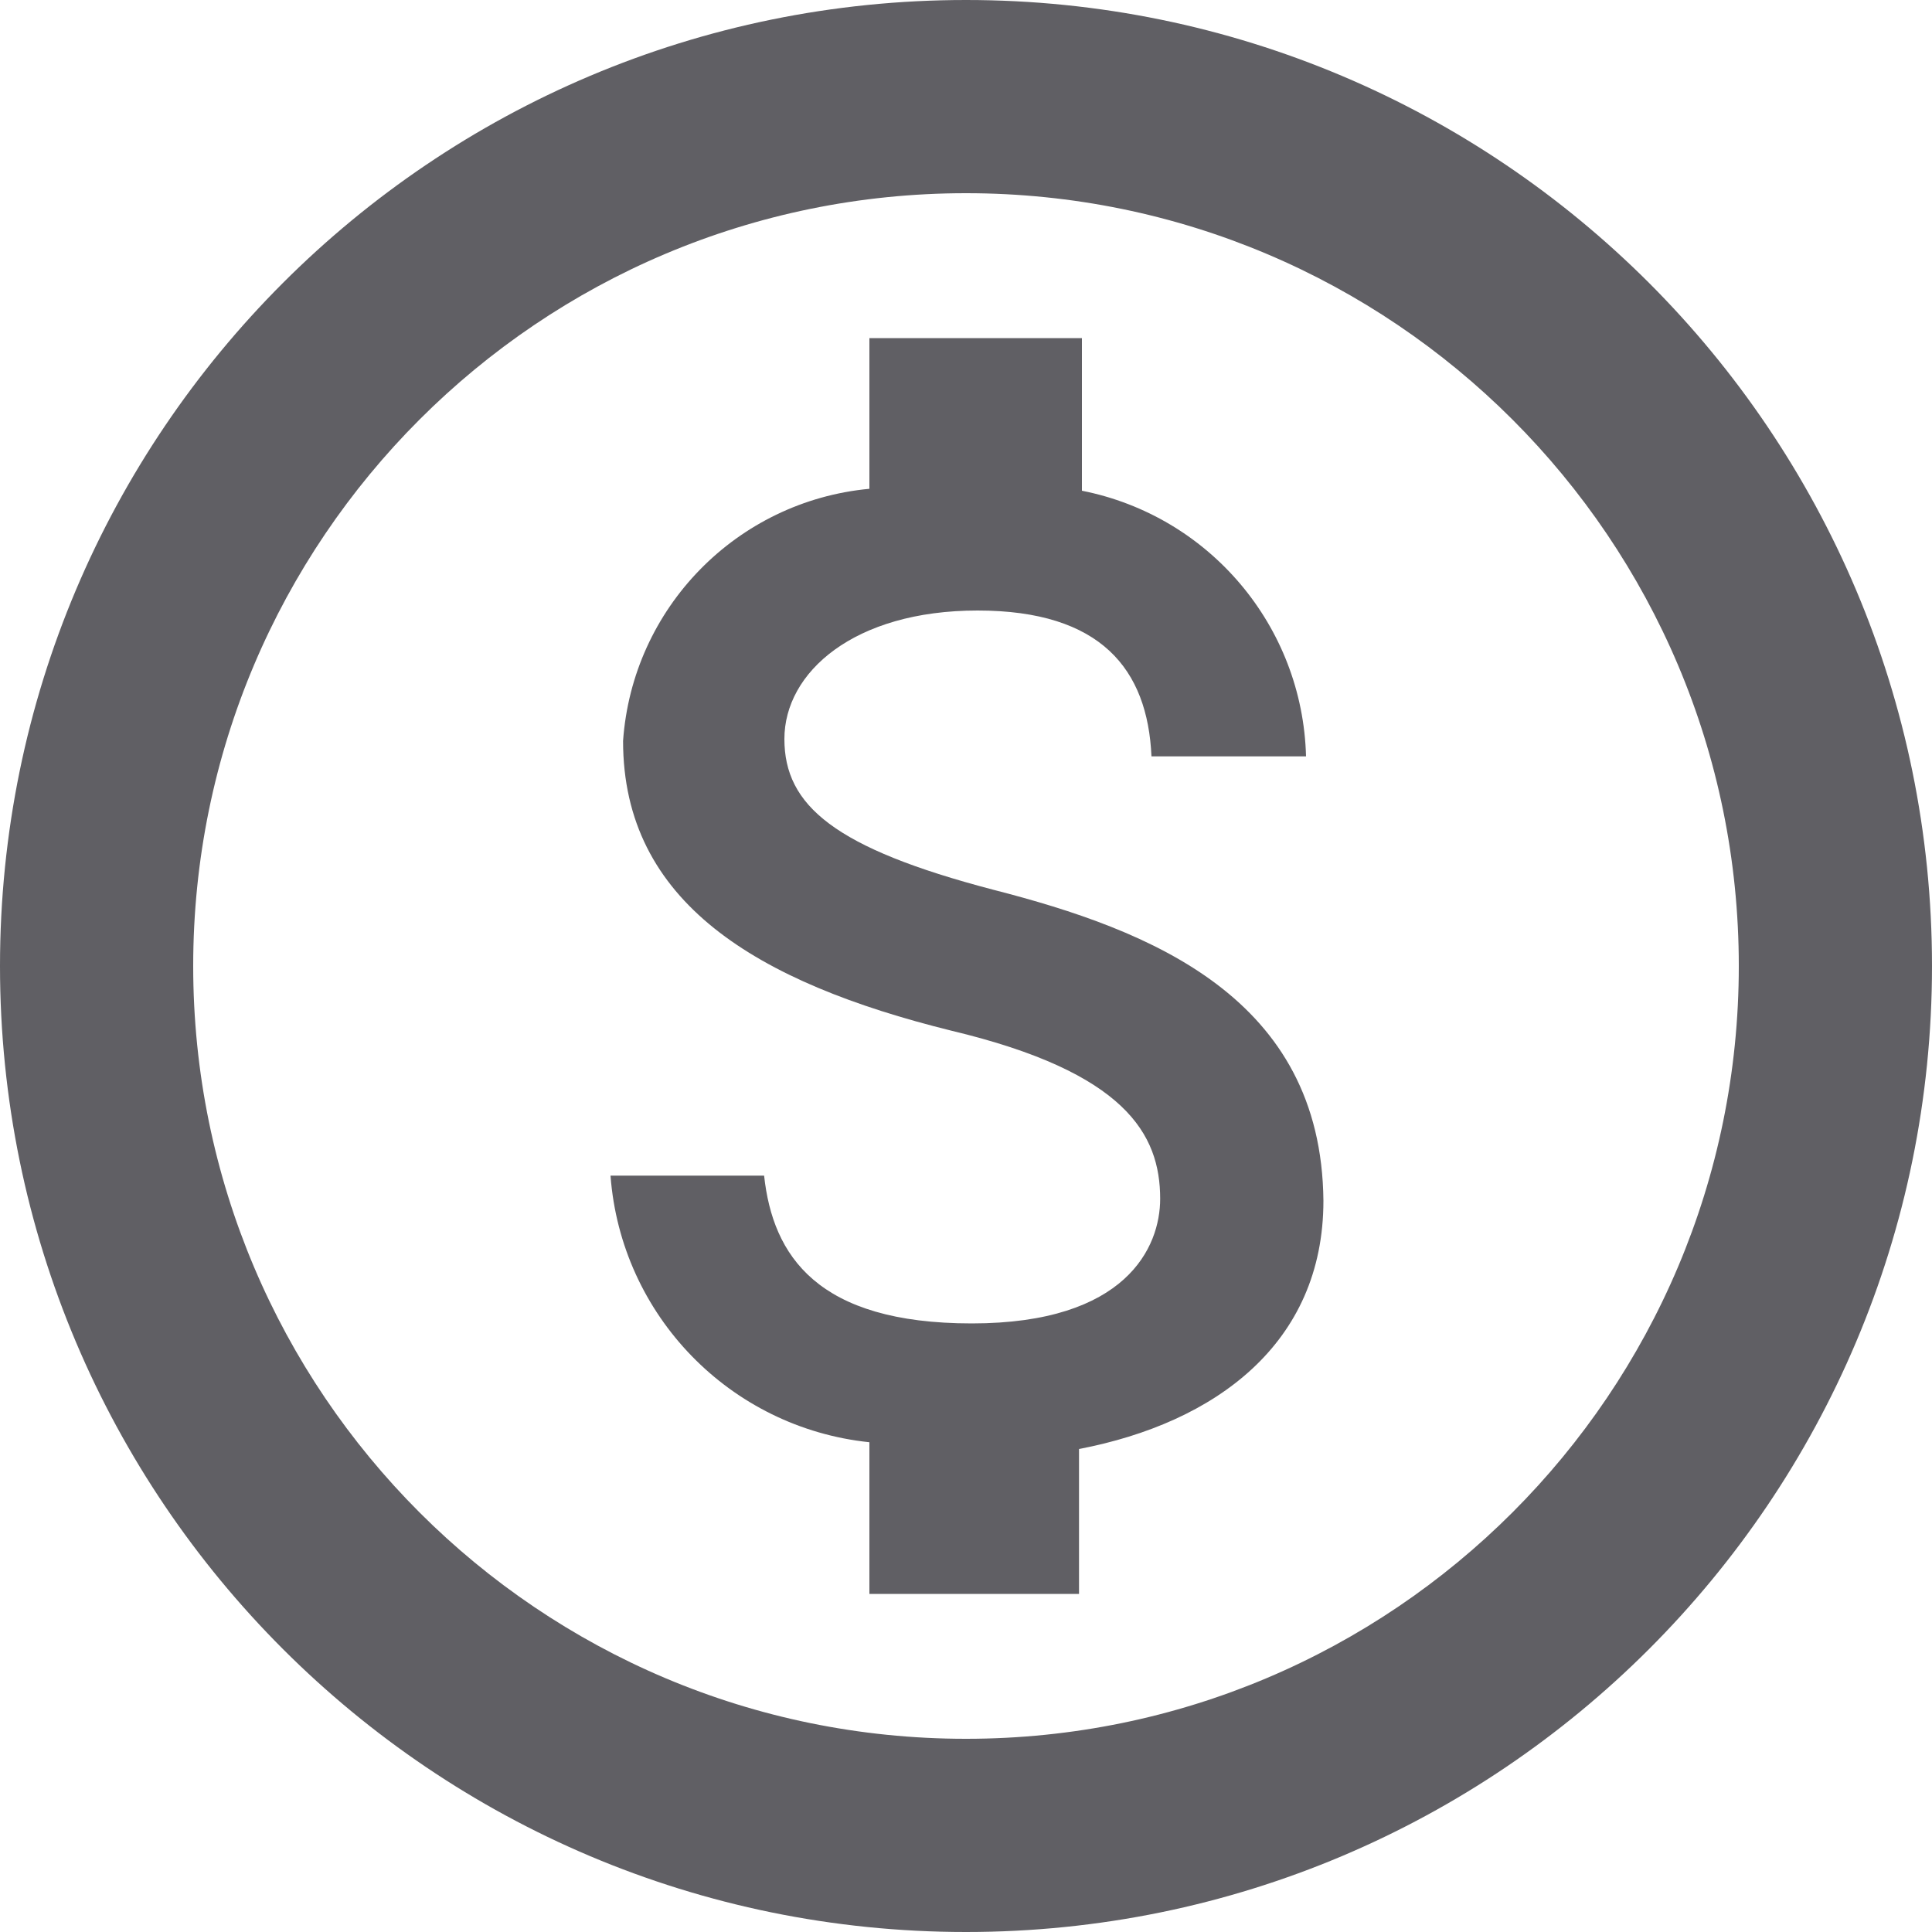
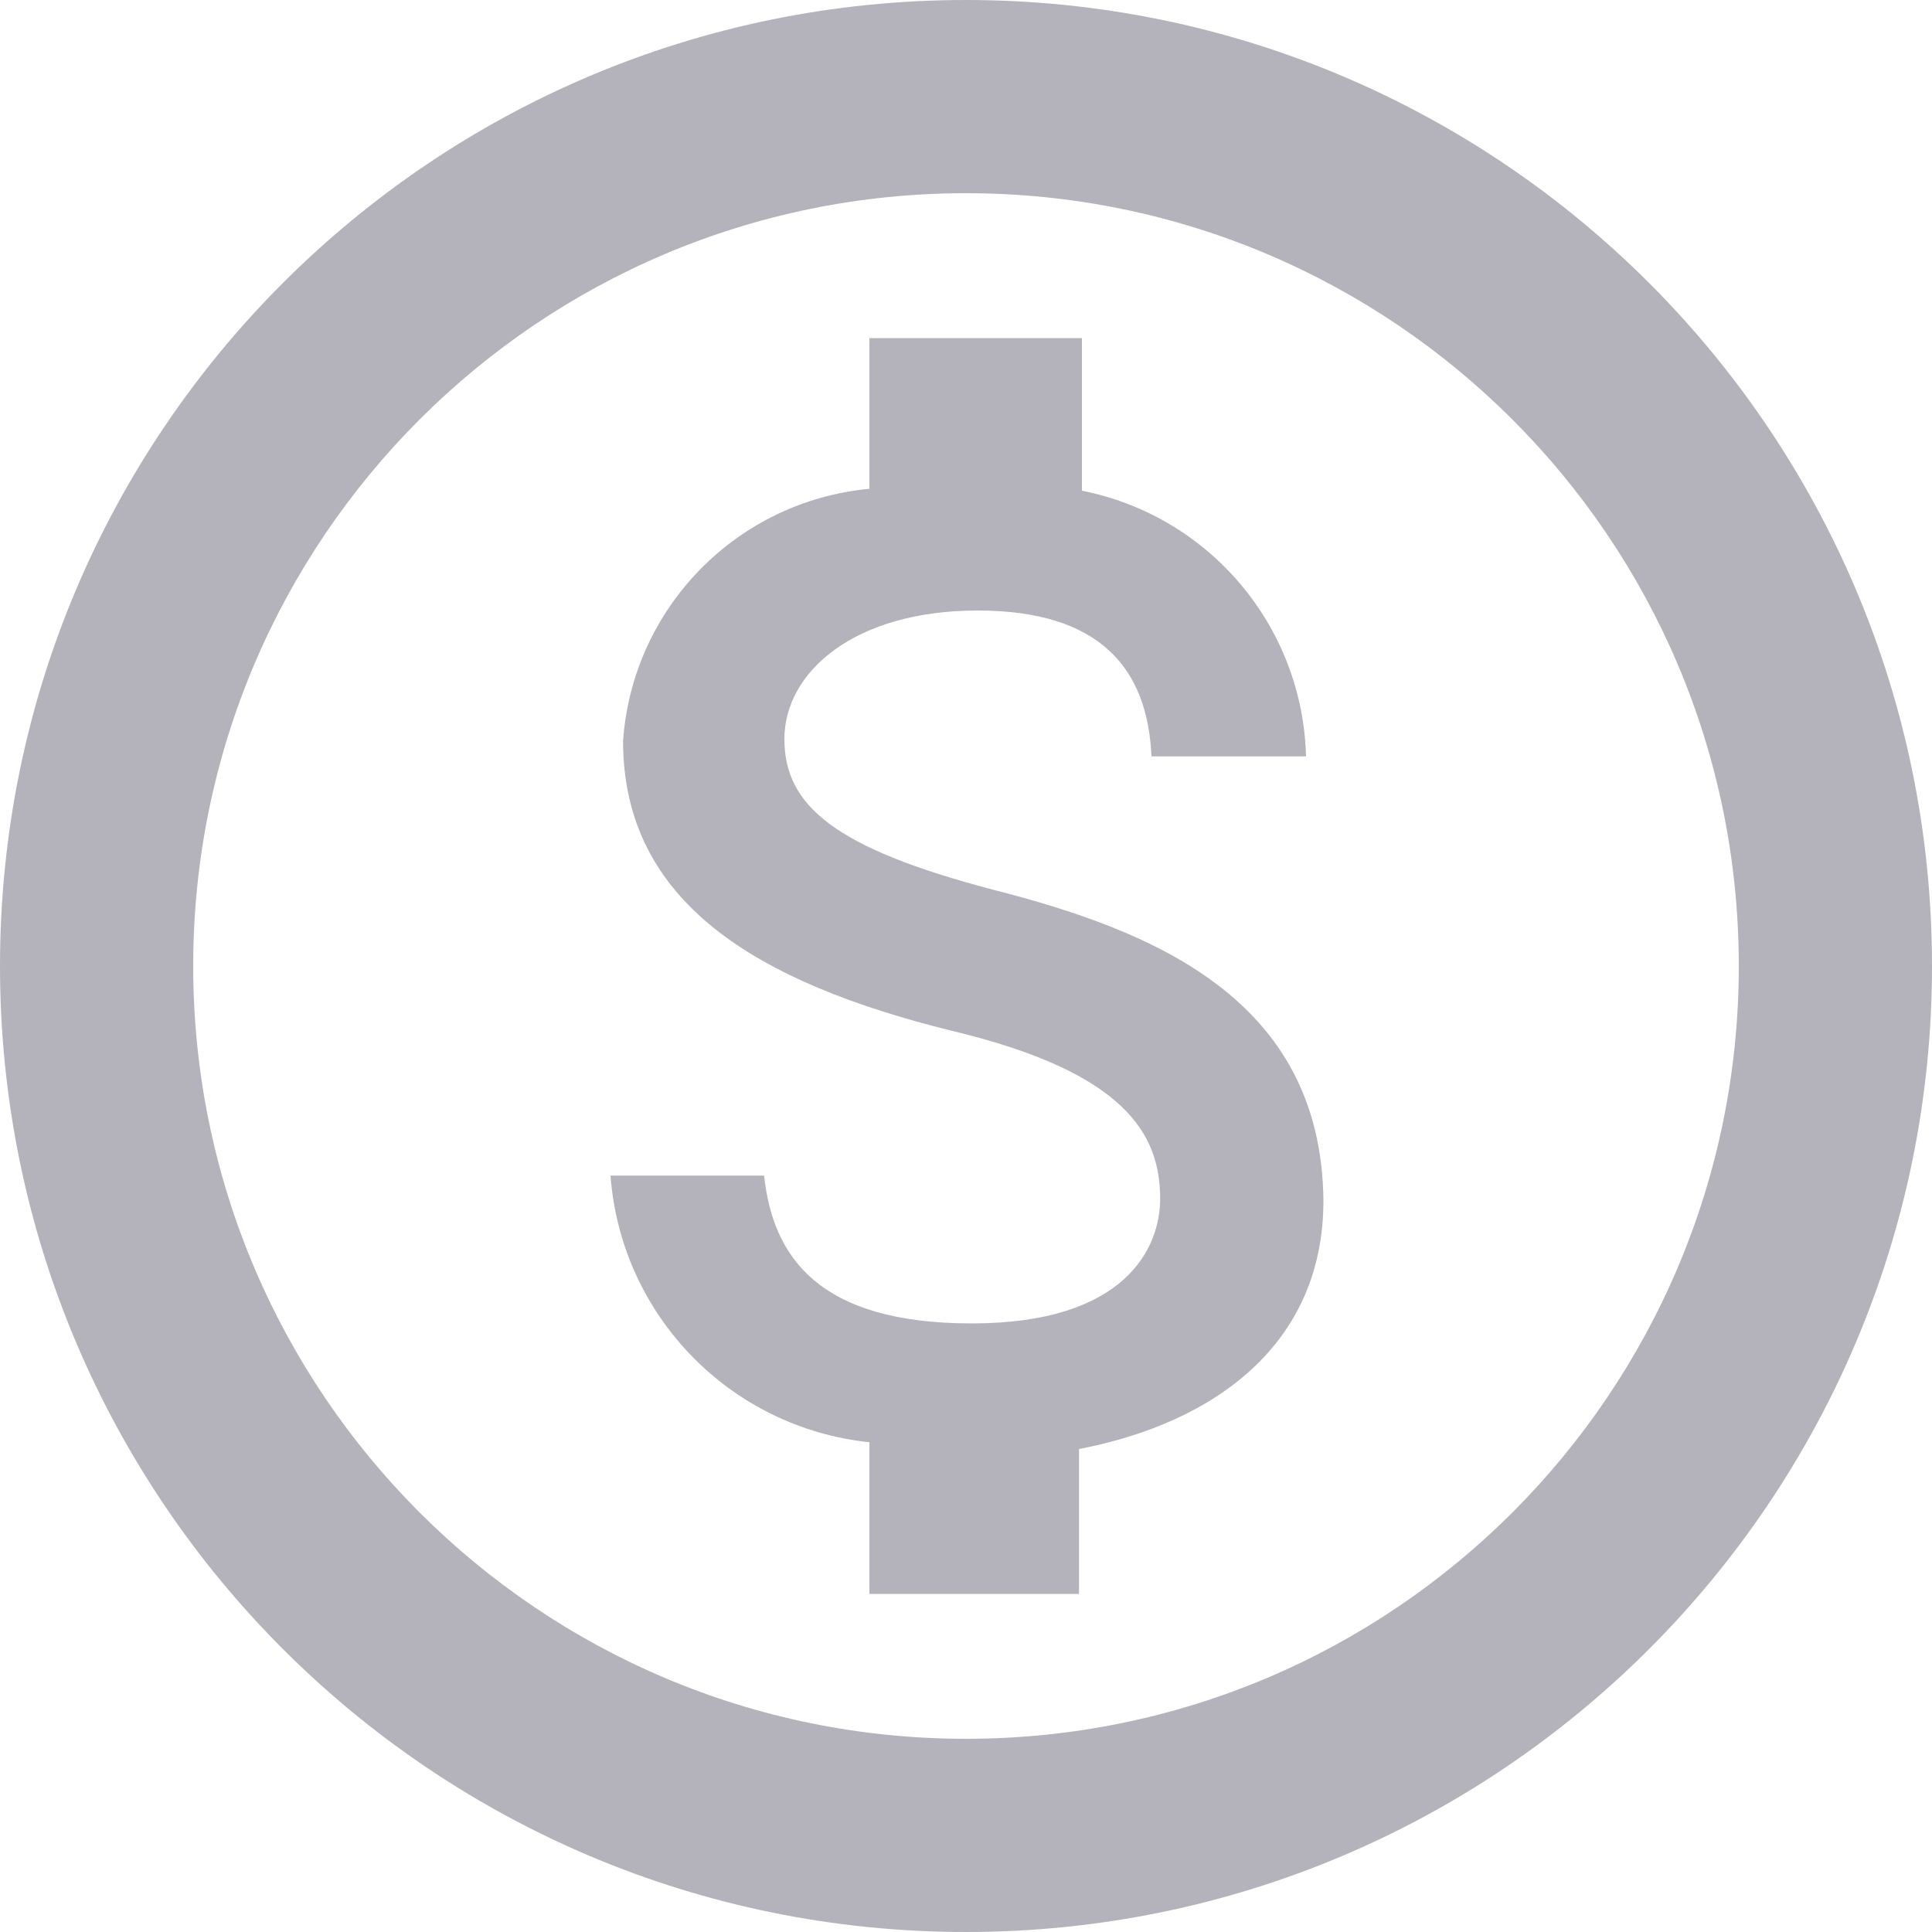
<svg xmlns="http://www.w3.org/2000/svg" id="Layer_1" data-name="Layer 1" viewBox="0 0 20 20">
  <defs>
    <style>
      .cls-1 {
-         fill: #605f64;
+         fill: #b4b2bb;
      }
    </style>
  </defs>
  <g>
    <path class="cls-1" d="M10.28,9.21c-1.64-.43-2.16-.87-2.16-1.56s.72-1.33,2-1.33,1.76.61,1.8,1.51h1.6a2.88,2.88,0,0,0-2.32-2.75V3.5H9V5.06A2.82,2.82,0,0,0,6.45,7.67c0,1.67,1.38,2.5,3.4,3,1.8.43,2.16,1.07,2.16,1.74,0,.5-.35,1.29-1.95,1.29S8,13,7.91,12.17H6.32A3,3,0,0,0,9,14.93V16.5h2.17V15c1.41-.27,2.53-1.09,2.53-2.57C13.68,10.33,11.92,9.63,10.28,9.21Z" />
    <path class="cls-1" d="M10,2a8,8,0,1,1-8,8,8,8,0,0,1,8-8m0-2A10,10,0,1,0,20,10,10,10,0,0,0,10,0Z" />
  </g>
</svg>
